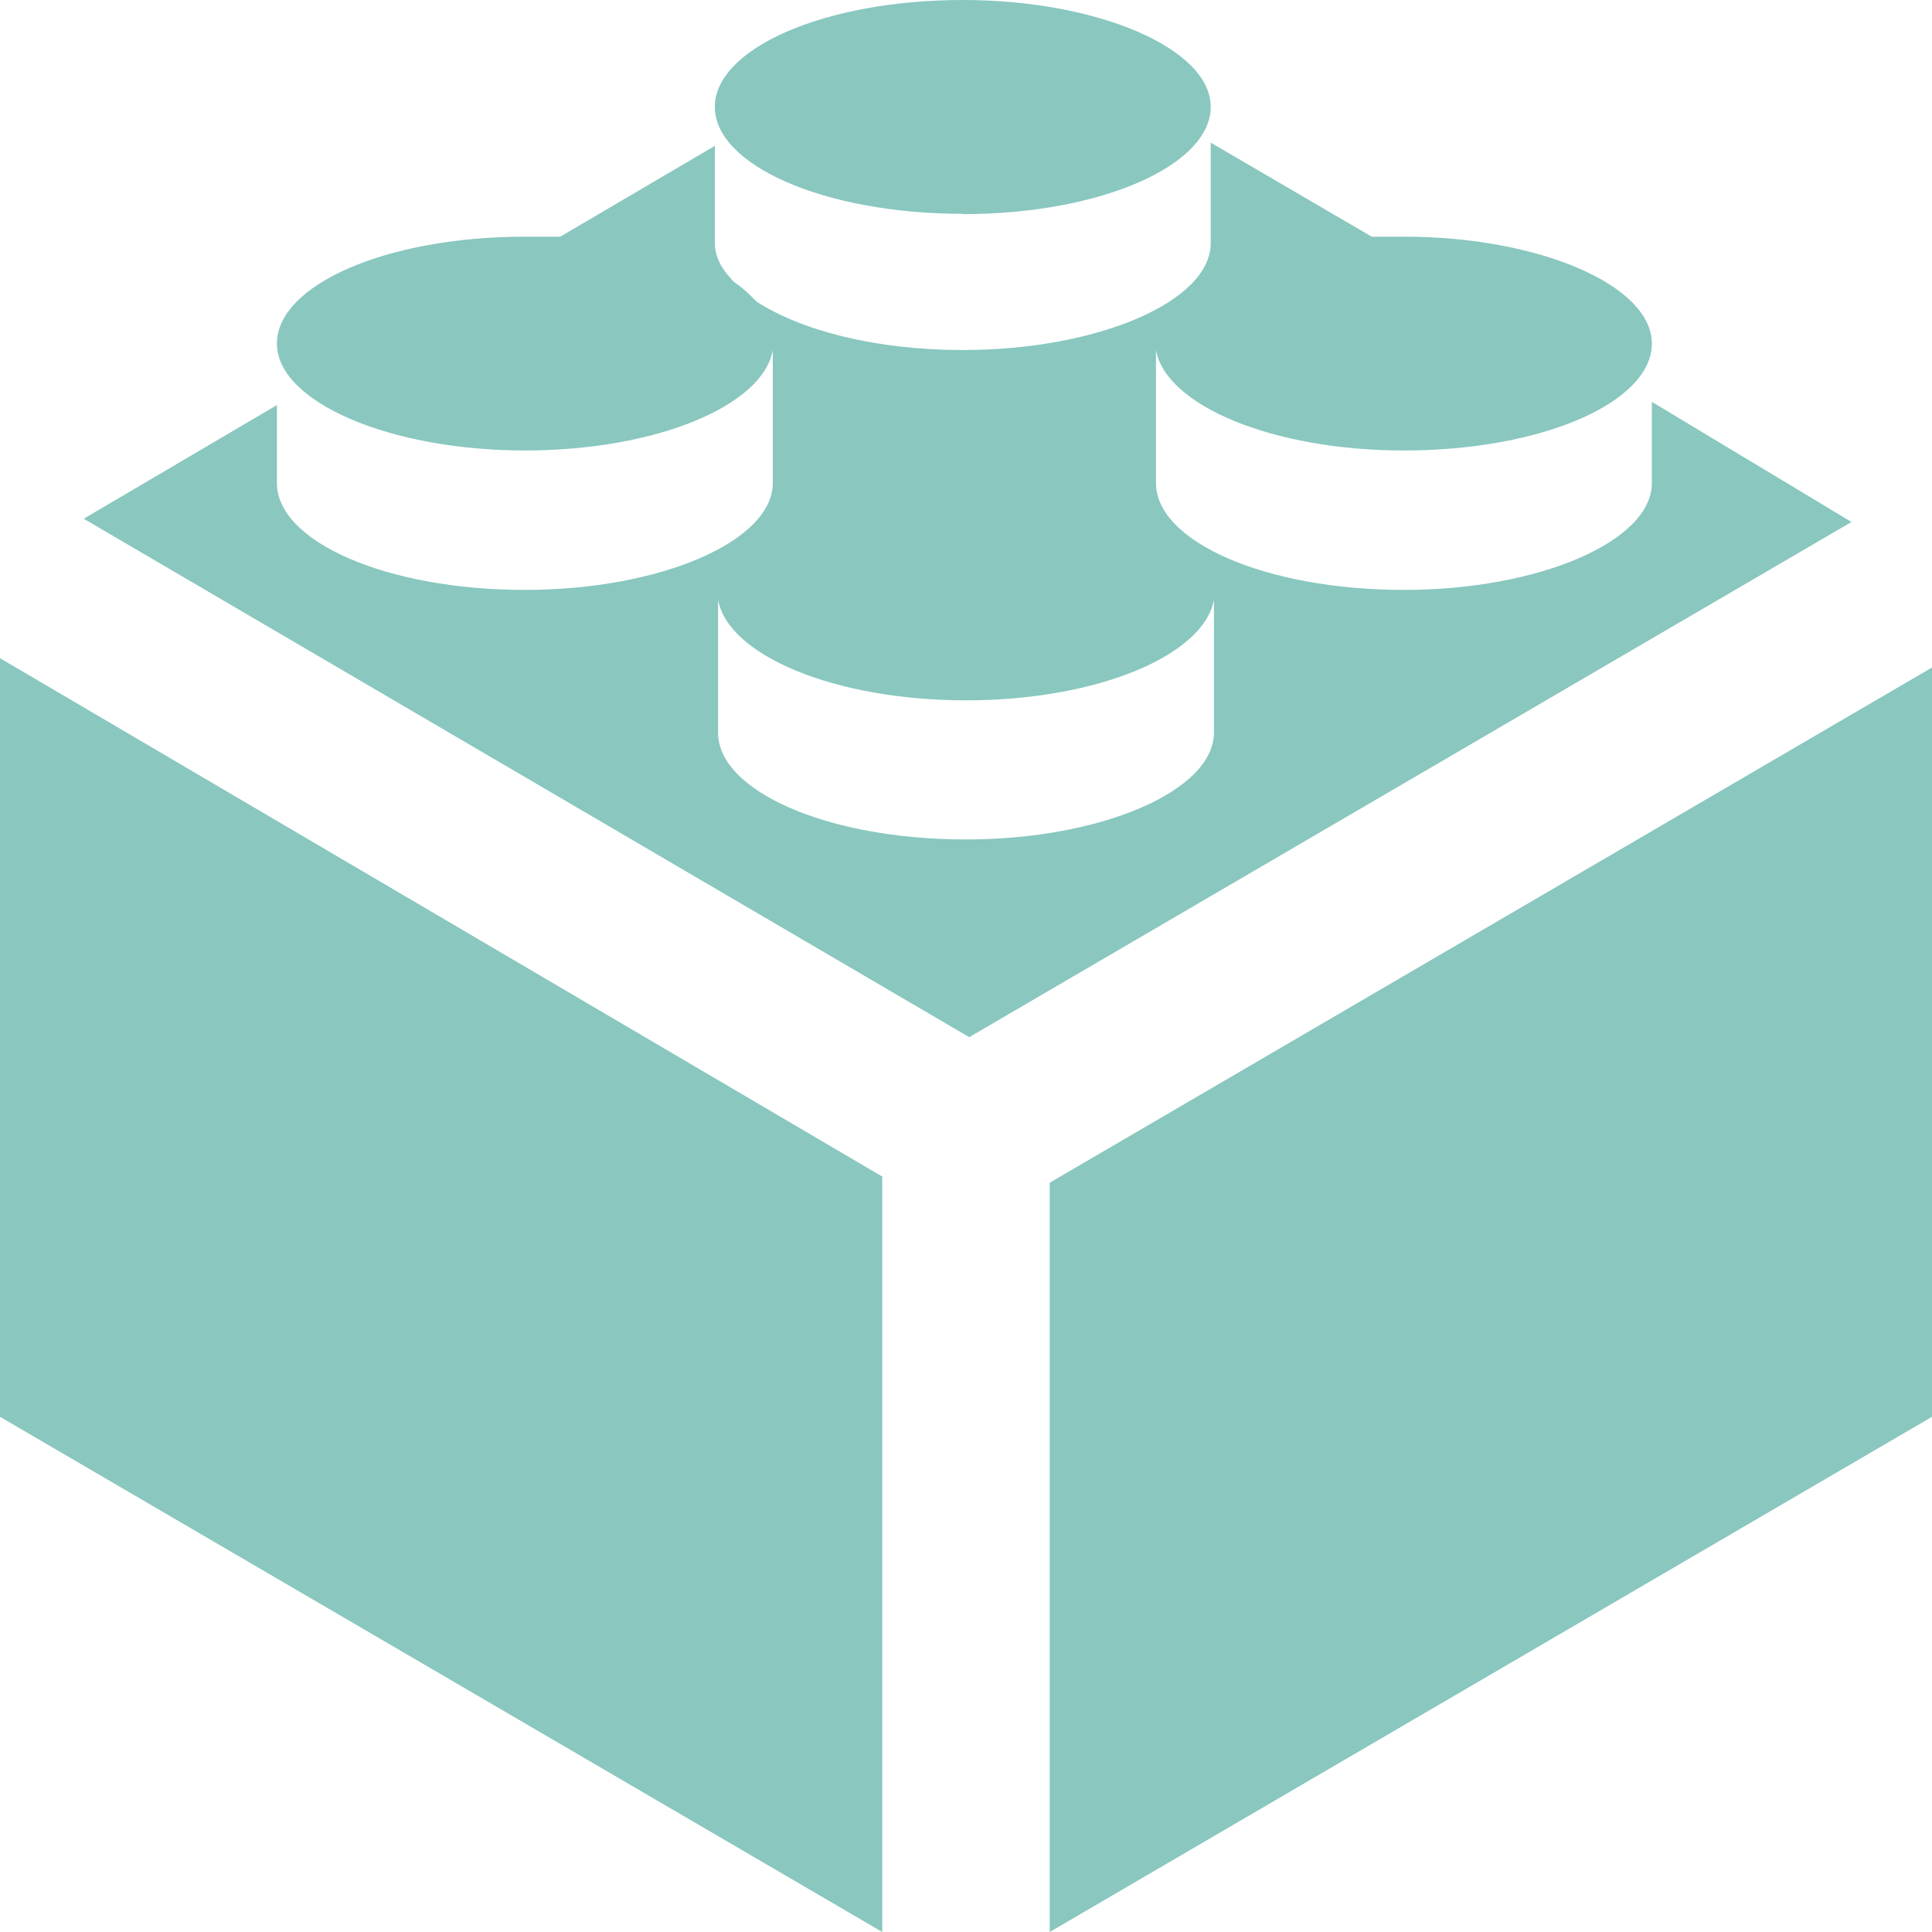
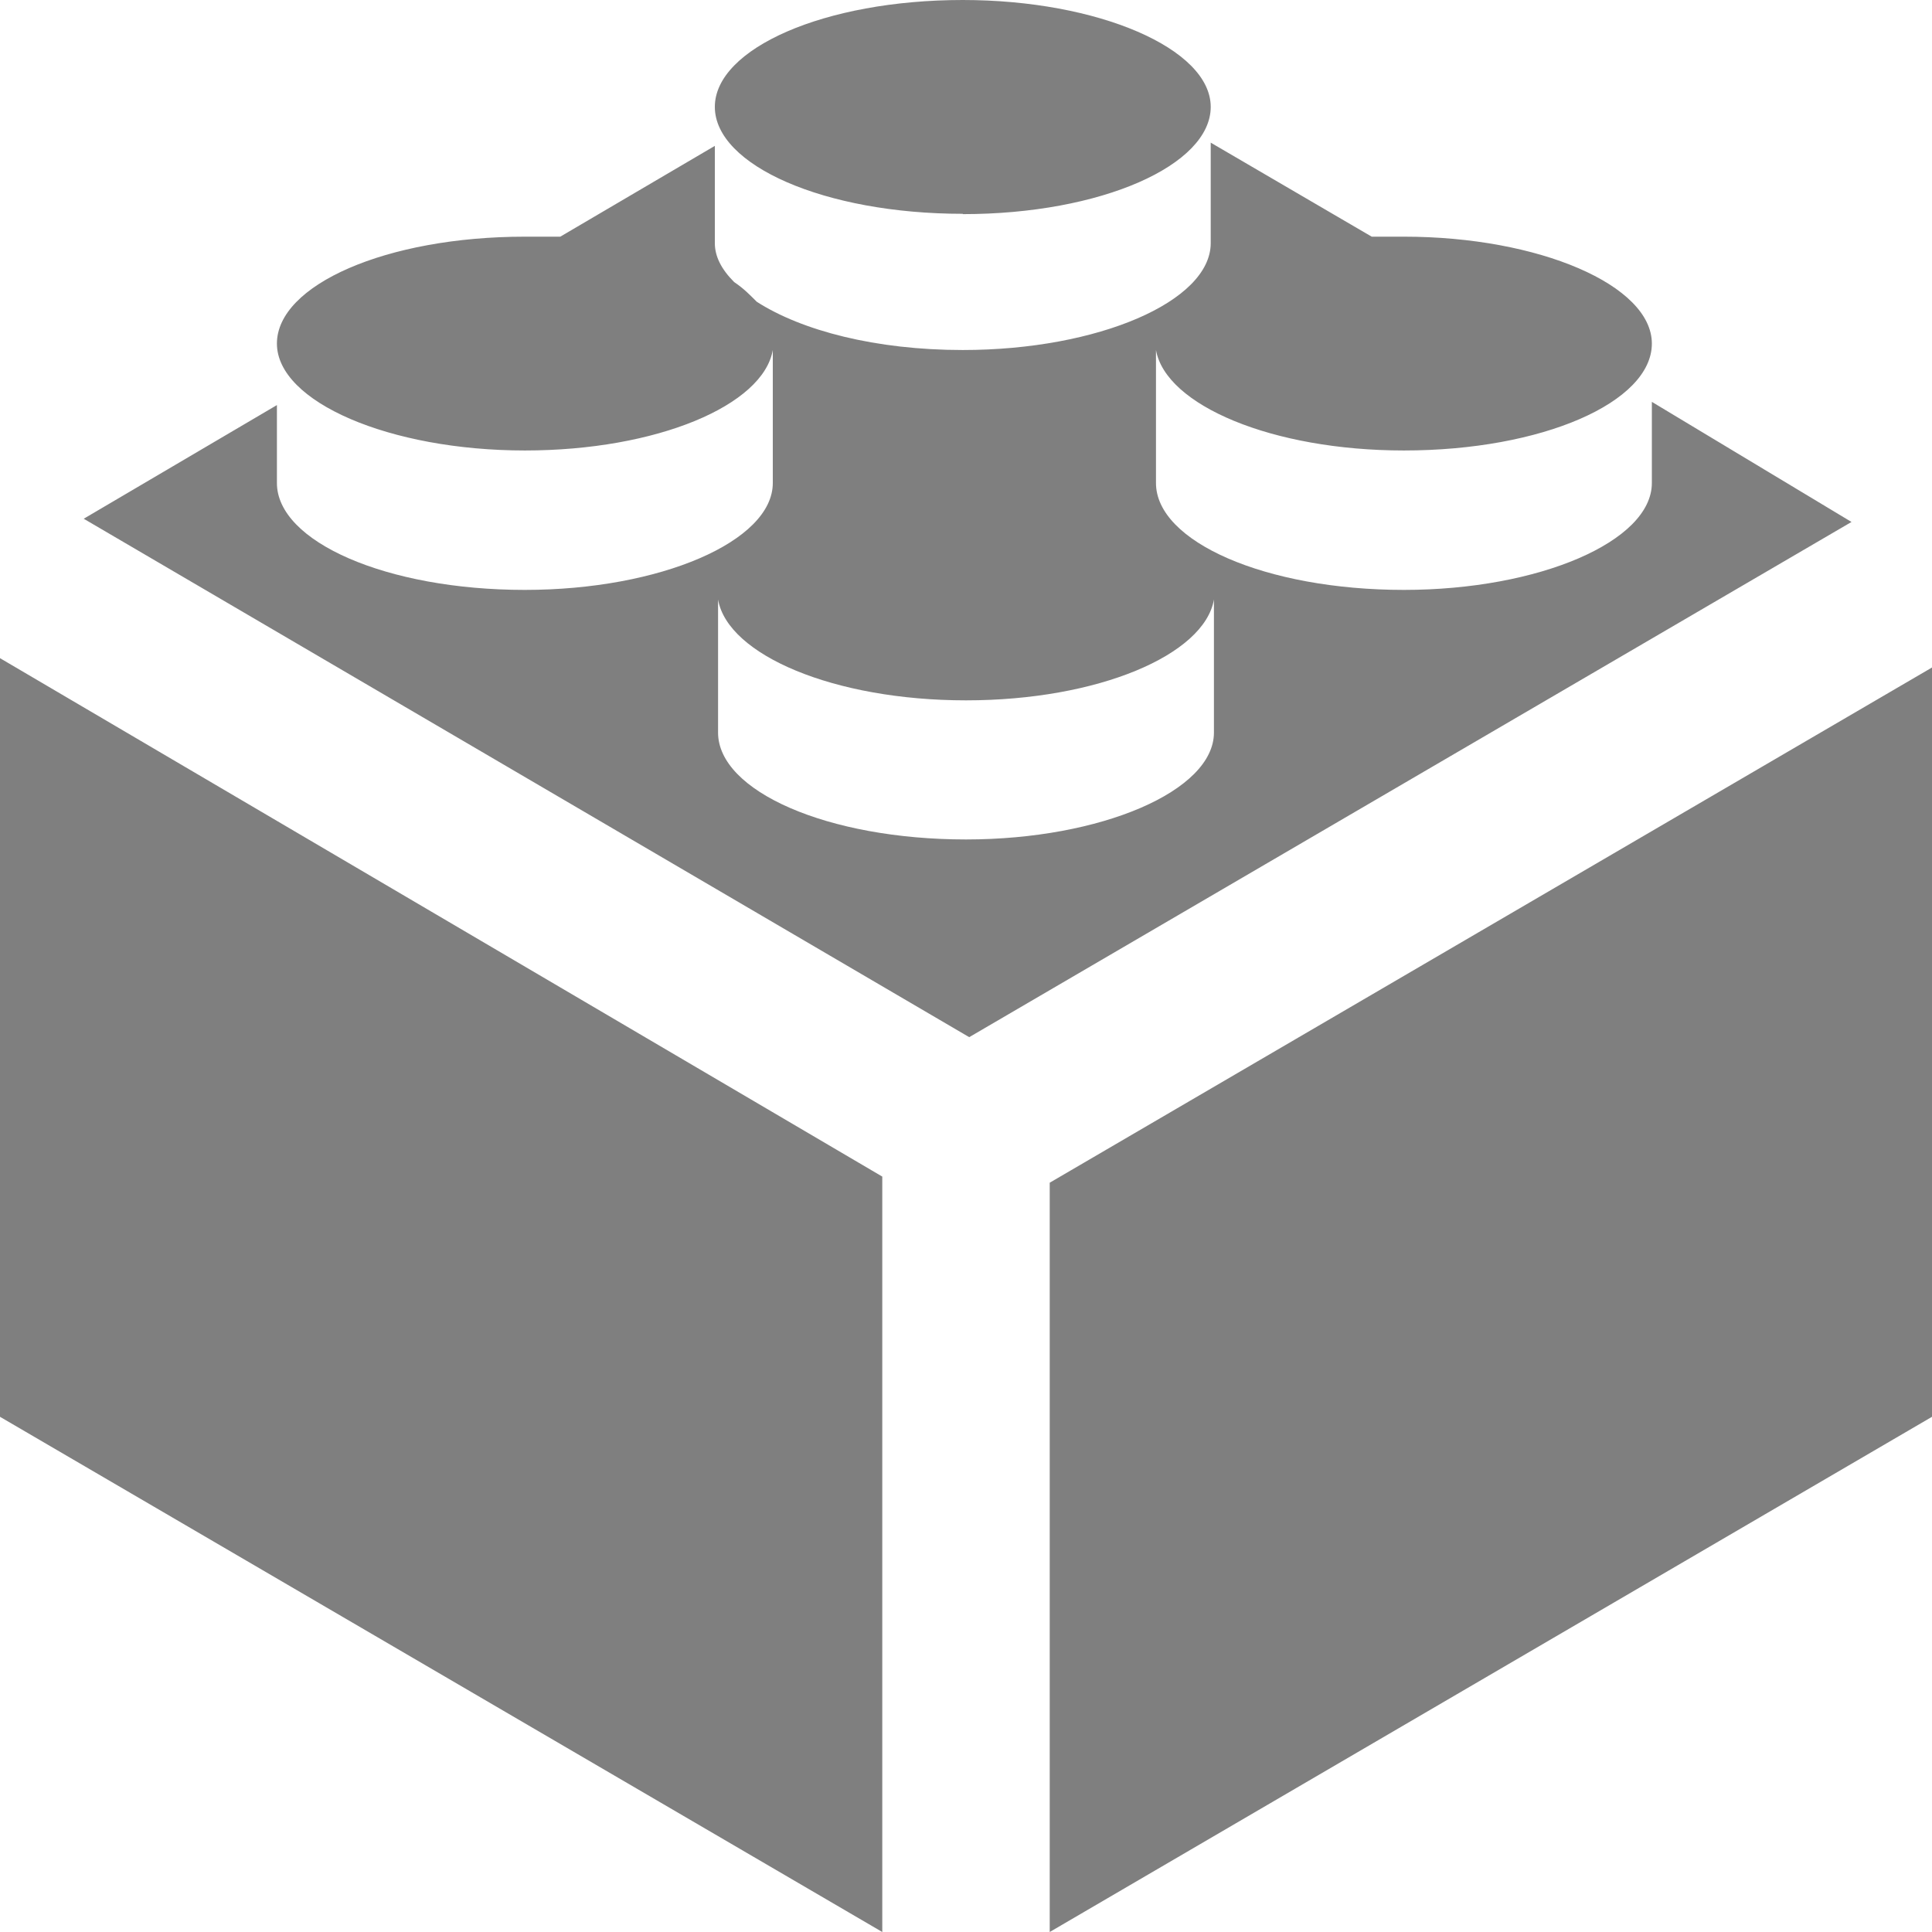
- <svg xmlns="http://www.w3.org/2000/svg" width="60" height="60" viewBox="0 0 60 60" fill="none">
-   <path opacity=".5" d="m0 44 27.4 16V36.54L0 20.44v23.55Zm51.3-31.52V15c0 1.81-3.5 3.32-7.7 3.32-4.3 0-7.7-1.5-7.7-3.32v-4.13c.3 1.71 3.6 3.12 7.7 3.12 4.3 0 7.7-1.5 7.7-3.32 0-1.81-3.5-3.32-7.7-3.32h-1l-5-2.92v3.12c0 1.81-3.5 3.32-7.7 3.32-2.7 0-5-.6-6.4-1.5-.2-.2-.4-.41-.7-.61-.4-.4-.6-.8-.6-1.21V4.53l-4.8 2.82h-1.1c-4.3 0-7.7 1.5-7.7 3.32 0 1.81 3.5 3.32 7.7 3.32 4.1 0 7.4-1.4 7.7-3.12V15c0 1.81-3.5 3.32-7.7 3.32-4.3 0-7.7-1.5-7.7-3.32v-2.42l-6 3.53 27.5 16.1 27.4-16-6.2-3.73ZM37.7 22.75c0 1.81-3.5 3.32-7.7 3.32-4.3 0-7.7-1.5-7.7-3.32v-4.13c.3 1.72 3.6 3.13 7.7 3.13s7.4-1.41 7.7-3.13v4.13Zm-5.1 14V60L60 44V20.73l-27.4 16Zm-2.7-30.1c4.3 0 7.7-1.52 7.7-3.33S34.1 0 29.9 0c-4.3 0-7.7 1.51-7.7 3.32 0 1.81 3.4 3.32 7.7 3.32Z" fill="#149080" />
+ <svg xmlns="http://www.w3.org/2000/svg" width="60" height="60" viewBox="0 0 60 60">
+   <path opacity=".5" d="m0 44 27.4 16V36.54L0 20.44v23.55Zm51.3-31.52V15c0 1.81-3.5 3.32-7.7 3.32-4.3 0-7.7-1.5-7.7-3.32v-4.13c.3 1.71 3.6 3.12 7.7 3.12 4.3 0 7.7-1.5 7.7-3.32 0-1.81-3.5-3.32-7.7-3.32h-1l-5-2.92v3.12c0 1.81-3.5 3.32-7.7 3.32-2.7 0-5-.6-6.4-1.5-.2-.2-.4-.41-.7-.61-.4-.4-.6-.8-.6-1.21V4.53l-4.8 2.82h-1.1c-4.3 0-7.7 1.5-7.7 3.32 0 1.81 3.5 3.32 7.7 3.32 4.1 0 7.4-1.4 7.7-3.12V15c0 1.81-3.5 3.32-7.7 3.32-4.3 0-7.7-1.5-7.7-3.32v-2.42l-6 3.53 27.5 16.1 27.4-16-6.2-3.73ZM37.7 22.75c0 1.81-3.5 3.32-7.7 3.32-4.3 0-7.7-1.5-7.7-3.32v-4.13c.3 1.72 3.6 3.13 7.7 3.13s7.4-1.41 7.7-3.13v4.13Zm-5.1 14V60L60 44V20.73l-27.4 16Zm-2.7-30.1c4.3 0 7.7-1.52 7.7-3.33S34.1 0 29.9 0c-4.3 0-7.7 1.51-7.7 3.32 0 1.81 3.4 3.32 7.7 3.32Z" />
</svg>
